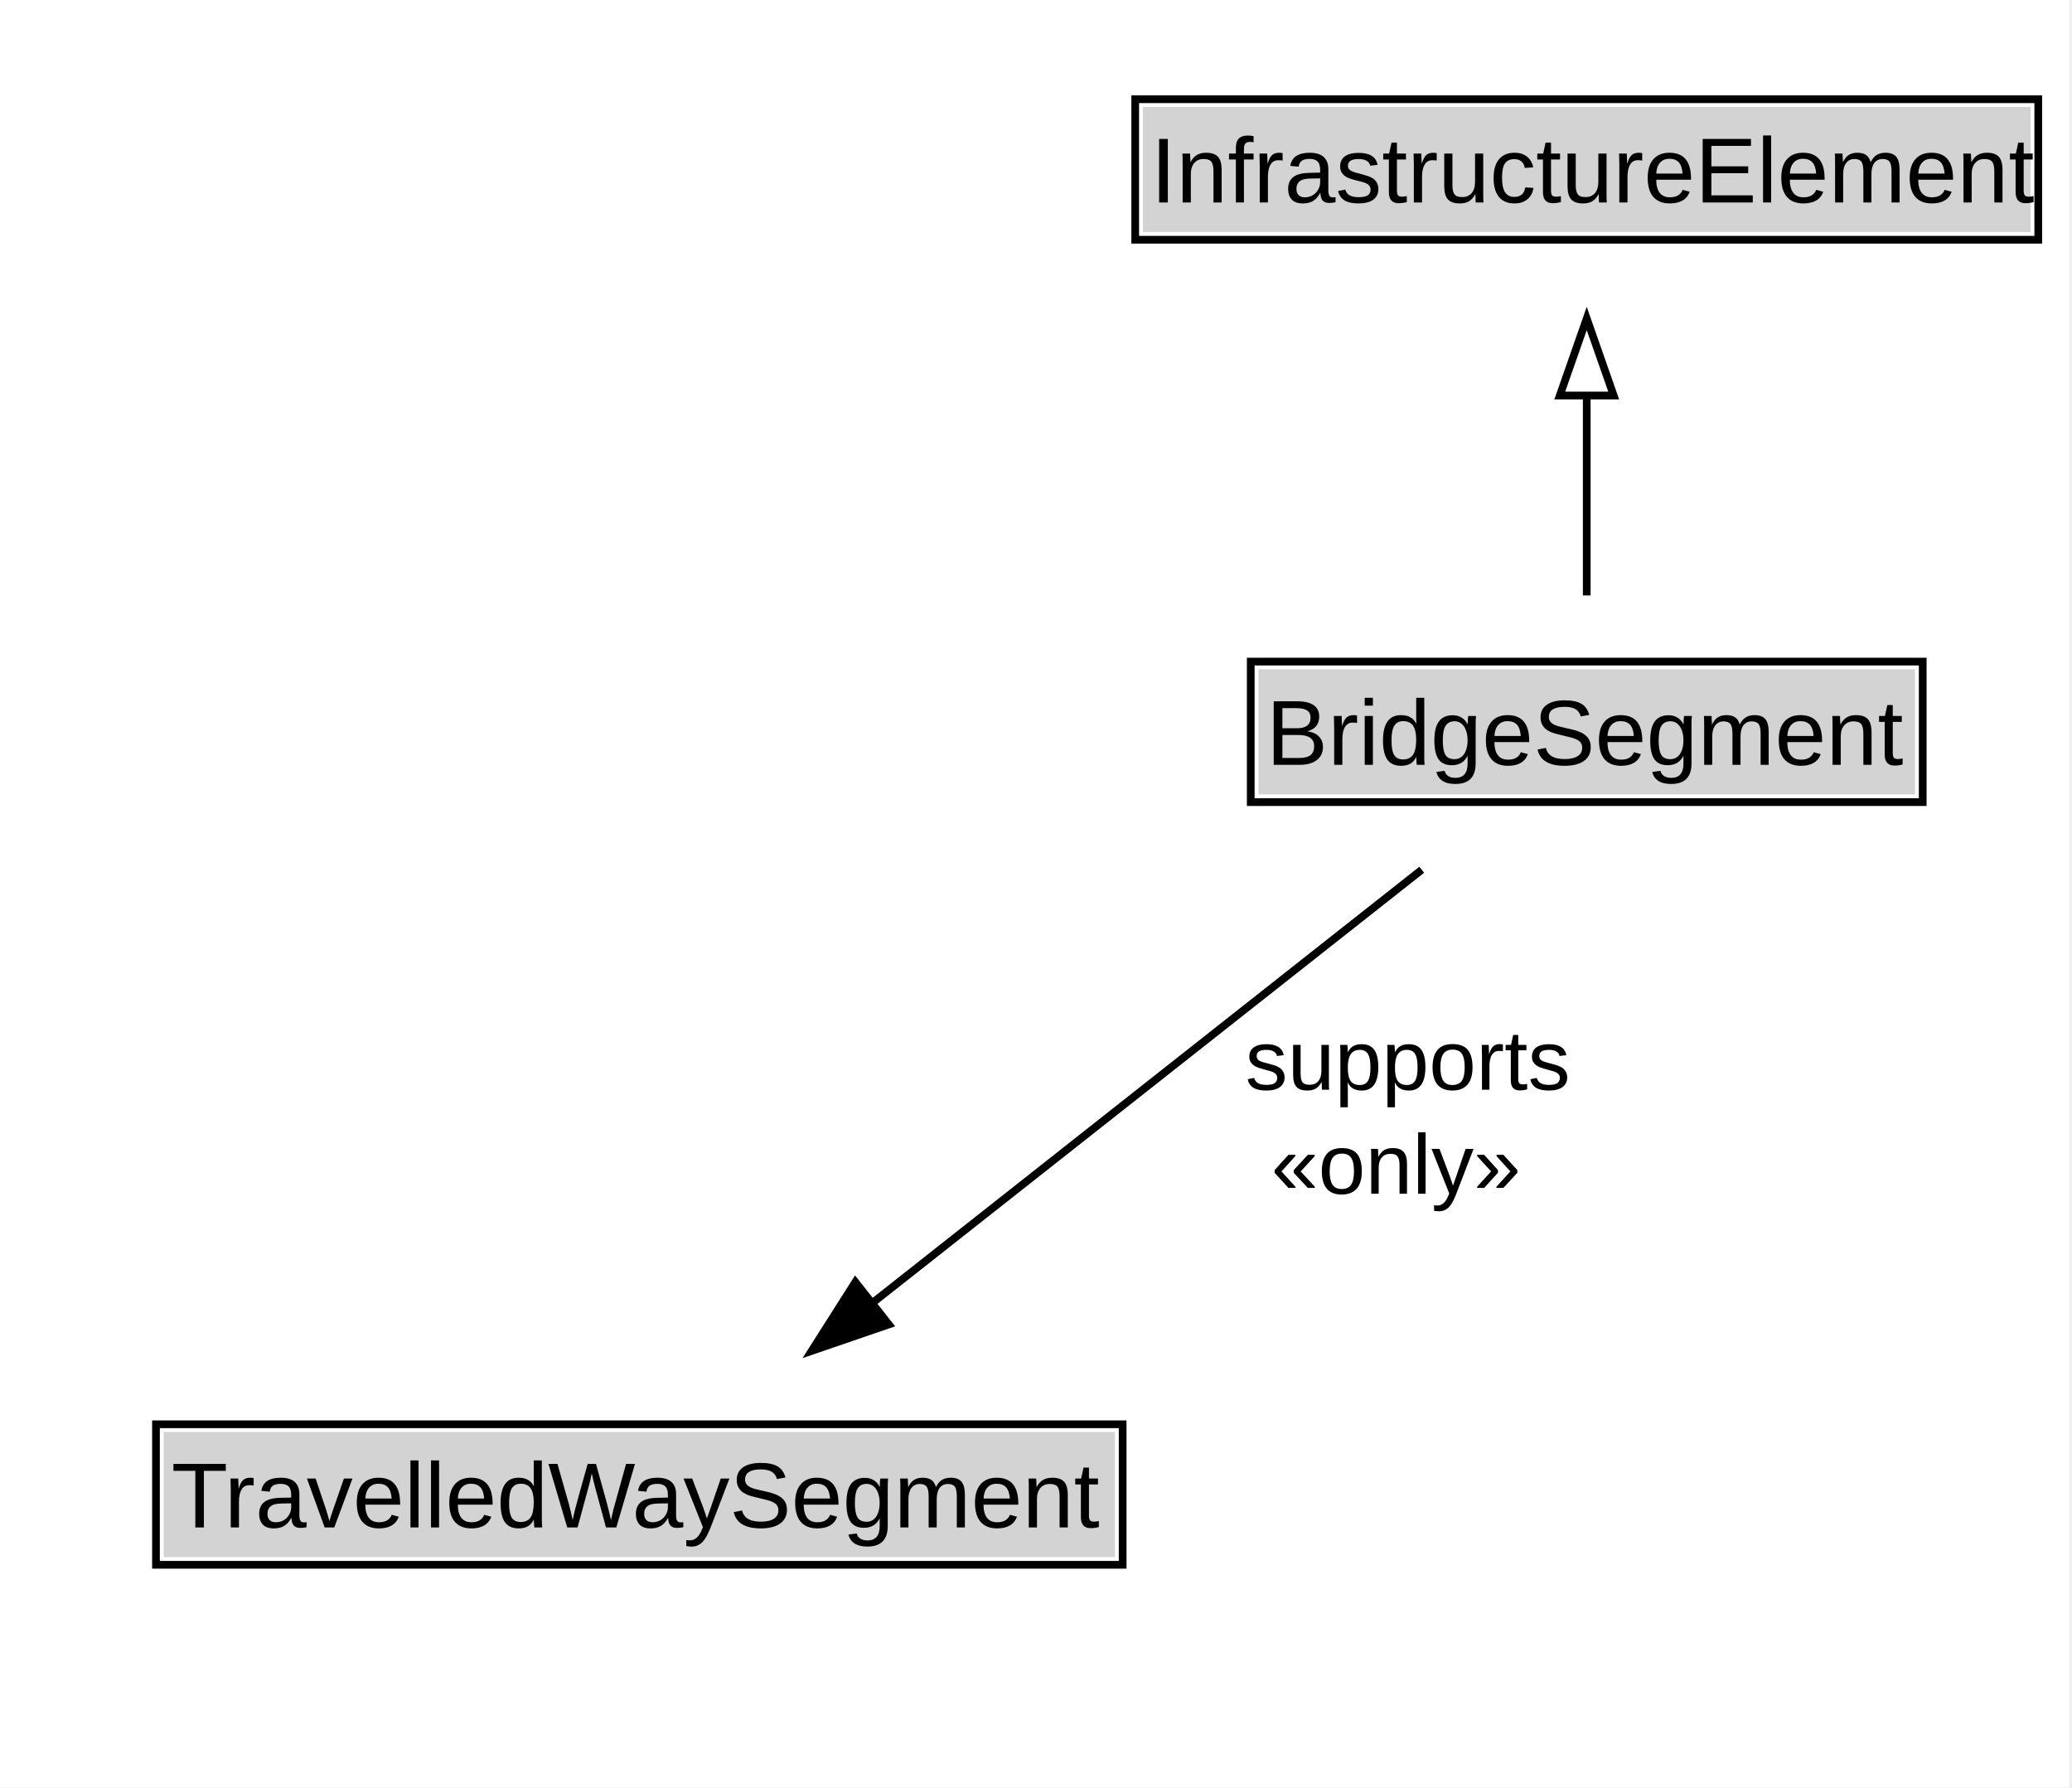
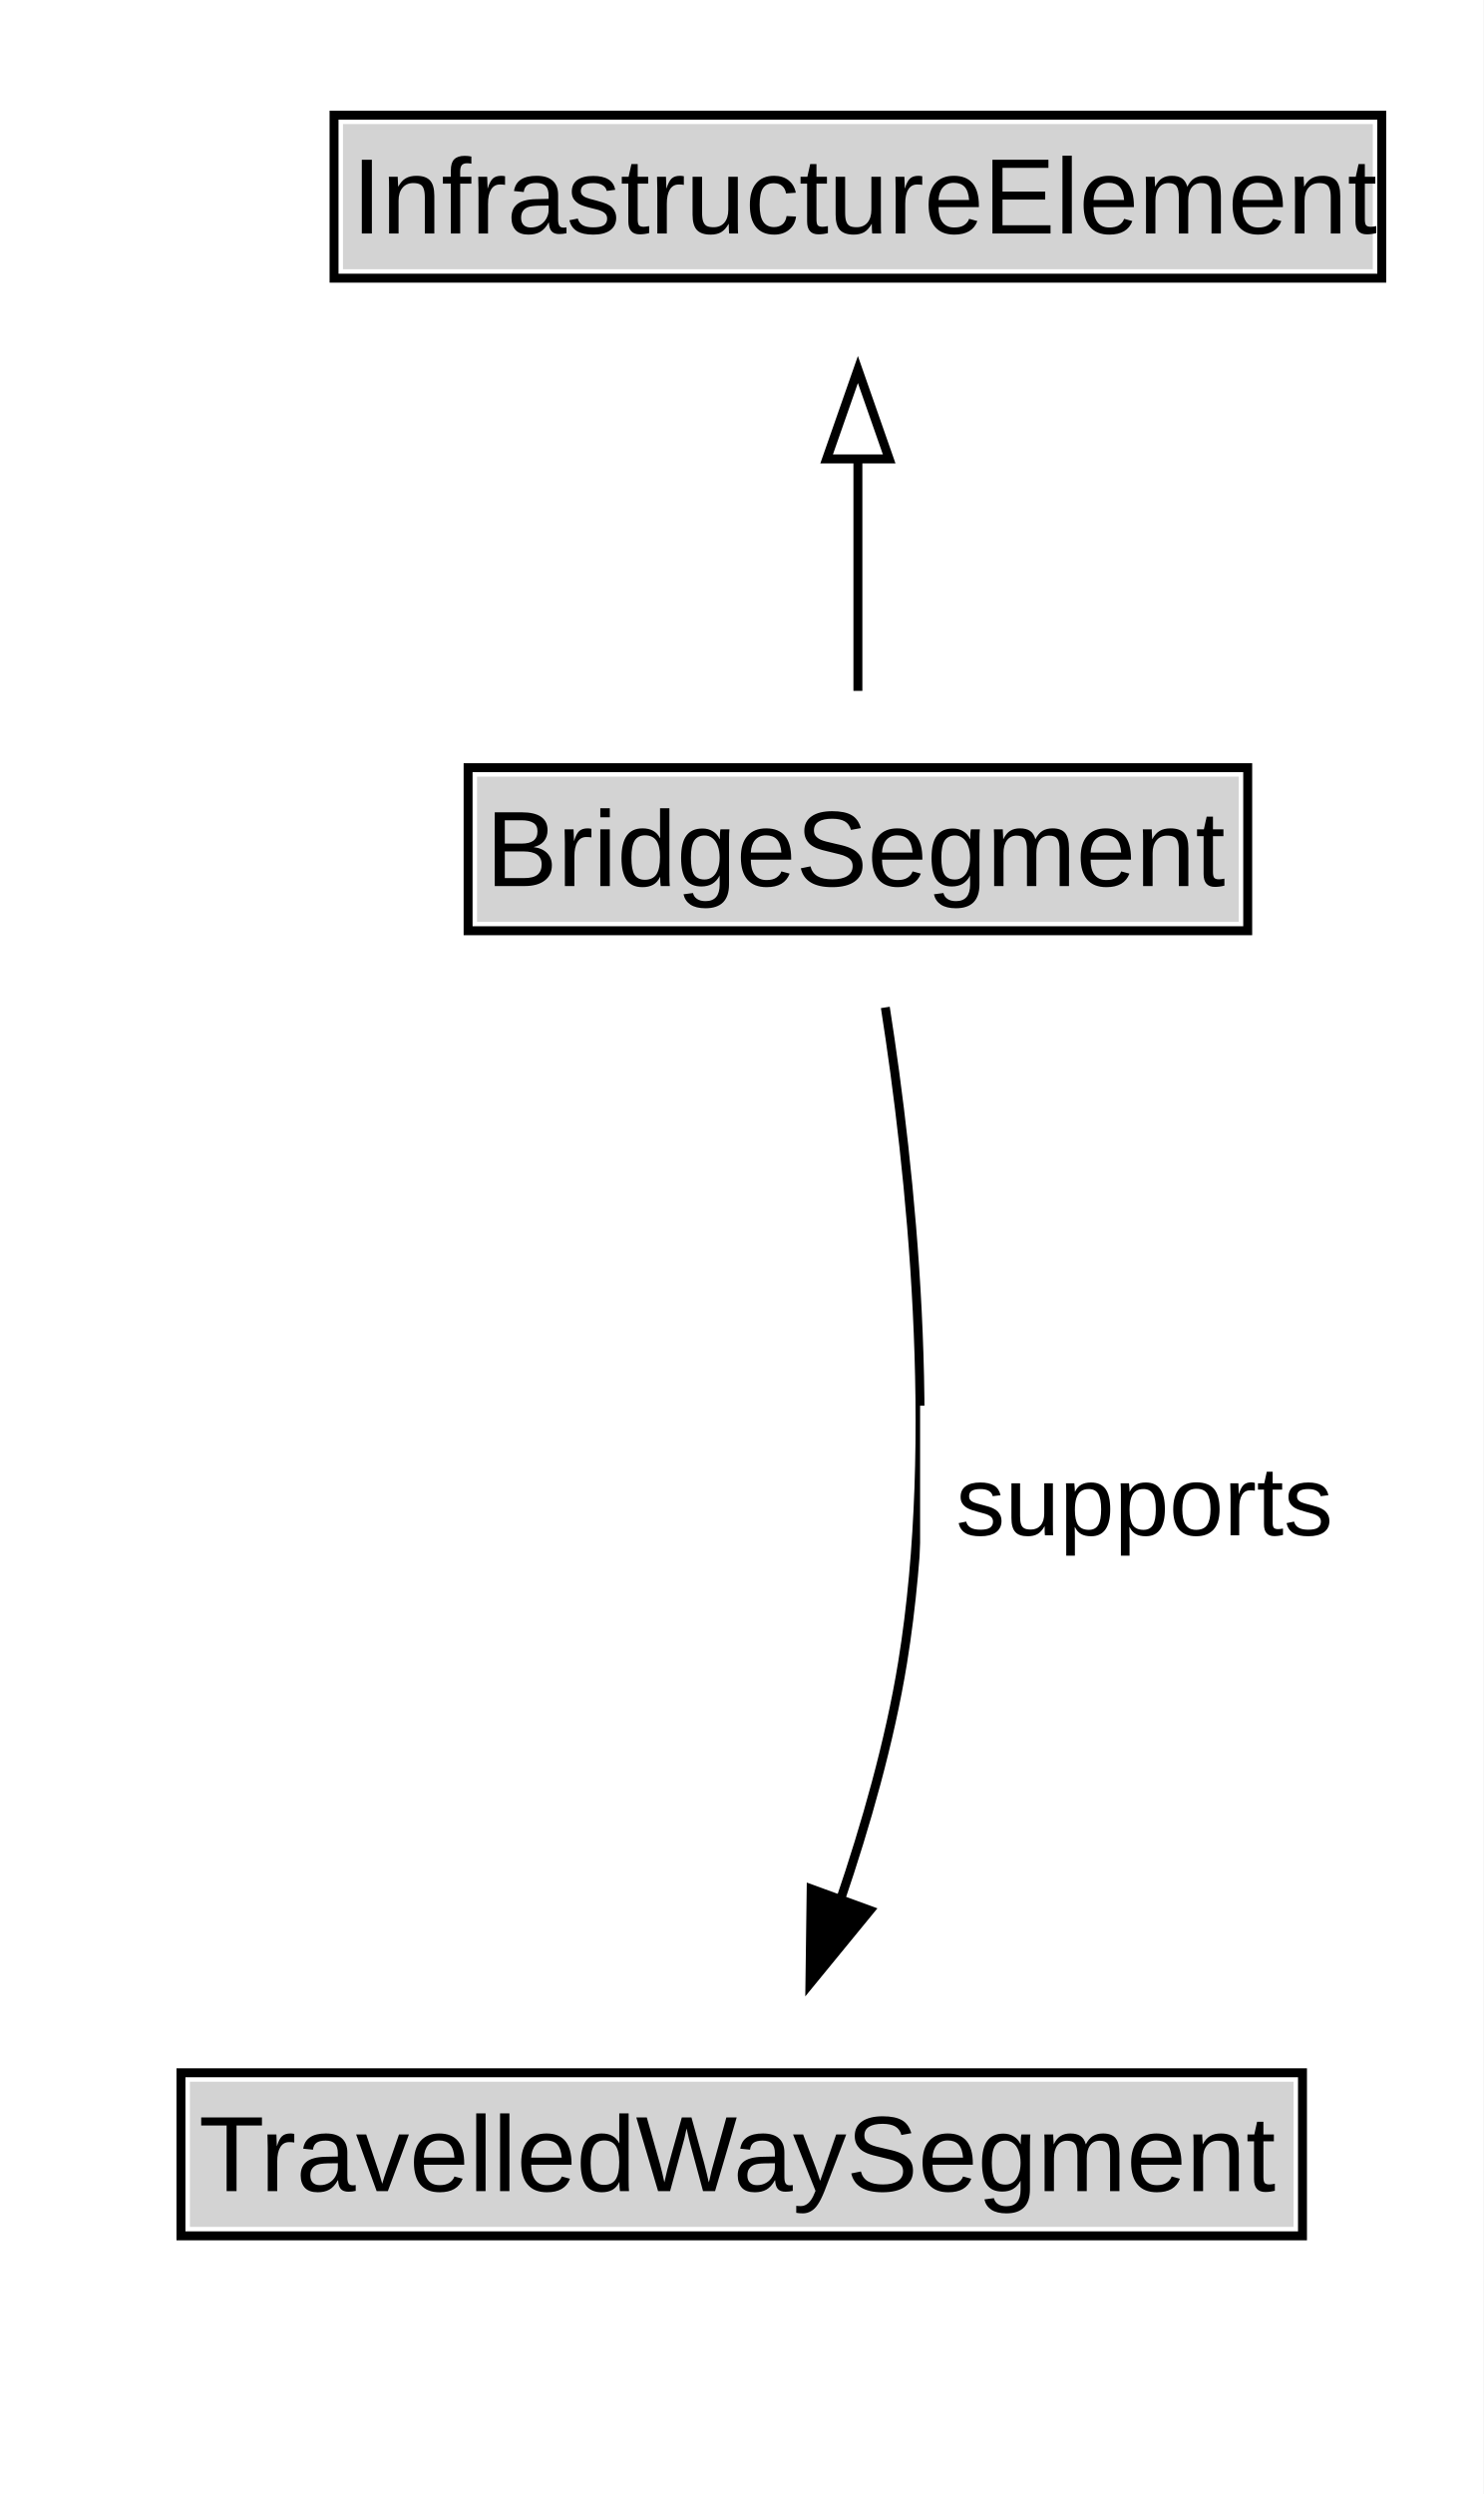
- <svg xmlns="http://www.w3.org/2000/svg" xmlns:xlink="http://www.w3.org/1999/xlink" width="269pt" height="232pt" viewBox="0.00 0.00 269.00 232.00">
-   <g id="graph0" class="graph" transform="scale(1 1) rotate(0) translate(4 228)">
-     <polygon fill="white" stroke="none" points="-4,4 -4,-228 264.62,-228 264.62,4 -4,4" />
-     <g id="clust2" class="cluster">
+ <svg xmlns="http://www.w3.org/2000/svg" xmlns:xlink="http://www.w3.org/1999/xlink" width="166pt" height="279pt" viewBox="0.00 0.00 166.00 279.00">
+   <g id="graph0" class="graph" transform="scale(1 1) rotate(0) translate(4 275)">
+     <polygon fill="white" stroke="none" points="-4,4 -4,-275 162,-275 162,4 -4,4" />
+     <g id="clust3" class="cluster">
</g>
    <g id="node1" class="node">
      <g id="a_node1">
-         <a xlink:href="../BridgeSegment.md" xlink:title="&lt;TABLE&gt;">
-           <polygon fill="lightgray" stroke="none" points="159.38,-124.88 159.38,-141.12 244.62,-141.12 244.62,-124.88 159.38,-124.88" />
-           <text xml:space="preserve" text-anchor="start" x="160.38" y="-128.72" font-family="Arial" font-size="12.00">BridgeSegment</text>
-           <polygon fill="none" stroke="black" points="158.38,-123.88 158.38,-142.12 245.62,-142.12 245.62,-123.88 158.38,-123.88" />
+         <a xlink:href="../InfrastructureElement" xlink:title="&lt;TABLE&gt;">
+           <polygon fill="lightgray" stroke="none" points="34.38,-244.88 34.38,-261.12 149.62,-261.12 149.62,-244.88 34.38,-244.88" />
+           <text xml:space="preserve" text-anchor="start" x="35.38" y="-248.88" font-family="Arial" font-size="12.00">InfrastructureElement</text>
+           <polygon fill="none" stroke="black" points="33.38,-243.88 33.38,-262.12 150.62,-262.12 150.62,-243.88 33.38,-243.88" />
        </a>
      </g>
    </g>
-     <g id="node3" class="node">
-       <g id="a_node3">
-         <a xlink:href="../TravelledWaySegment.md" xlink:title="&lt;TABLE&gt;">
+     <g id="node2" class="node">
+       <g id="a_node2">
+         <a xlink:href="../BridgeSegment" xlink:title="&lt;TABLE&gt;">
+           <polygon fill="lightgray" stroke="none" points="49.38,-171.88 49.38,-188.12 134.62,-188.12 134.62,-171.88 49.38,-171.88" />
+           <text xml:space="preserve" text-anchor="start" x="50.38" y="-175.88" font-family="Arial" font-size="12.00">BridgeSegment</text>
+           <polygon fill="none" stroke="black" points="48.38,-170.88 48.38,-189.12 135.62,-189.12 135.62,-170.88 48.38,-170.88" />
+         </a>
+       </g>
+     </g>
+     <g id="edge1" class="edge">
+       <path fill="none" stroke="black" d="M92,-197.71C92,-205.47 92,-214.92 92,-223.74" />
+       <polygon fill="none" stroke="black" points="88.5,-223.66 92,-233.66 95.5,-223.66 88.5,-223.66" />
+     </g>
+     <g id="node4" class="node">
+       <g id="a_node4">
+         <a xlink:href="../TravelledWaySegment" xlink:title="&lt;TABLE&gt;">
          <polygon fill="lightgray" stroke="none" points="17.25,-25.88 17.25,-42.12 140.75,-42.12 140.75,-25.88 17.25,-25.88" />
-           <text xml:space="preserve" text-anchor="start" x="18.25" y="-29.73" font-family="Arial" font-size="12.00">TravelledWaySegment</text>
+           <text xml:space="preserve" text-anchor="start" x="18.25" y="-29.88" font-family="Arial" font-size="12.00">TravelledWaySegment</text>
          <polygon fill="none" stroke="black" points="16.25,-24.88 16.25,-43.12 141.75,-43.12 141.75,-24.88 16.25,-24.88" />
        </a>
      </g>
    </g>
    <g id="edge4" class="edge">
-       <path fill="none" stroke="black" d="M180.58,-115.1C160.82,-99.53 131.3,-76.24 109.16,-58.79" />
-       <polygon fill="black" stroke="black" points="111.39,-56.08 101.37,-52.64 107.05,-61.58 111.39,-56.08" />
-       <text xml:space="preserve" text-anchor="middle" x="178.76" y="-86.55" font-family="Arial" font-size="11.00"> supports </text>
-       <text xml:space="preserve" text-anchor="middle" x="178.76" y="-73.05" font-family="Arial" font-size="11.00"> «only»  </text>
-     </g>
-     <g id="node4" class="node">
-       <g id="a_node4">
-         <a xlink:href="../InfrastructureElement.md" xlink:title="&lt;TABLE&gt;">
-           <polygon fill="lightgray" stroke="none" points="144.38,-197.88 144.38,-214.12 259.62,-214.12 259.62,-197.88 144.38,-197.88" />
-           <text xml:space="preserve" text-anchor="start" x="145.38" y="-201.72" font-family="Arial" font-size="12.00">InfrastructureElement</text>
-           <polygon fill="none" stroke="black" points="143.38,-196.88 143.38,-215.12 260.62,-215.12 260.62,-196.88 143.38,-196.88" />
-         </a>
-       </g>
-     </g>
-     <g id="edge1" class="edge">
-       <path fill="none" stroke="black" d="M202,-150.71C202,-158.47 202,-167.92 202,-176.74" />
-       <polygon fill="none" stroke="black" points="198.5,-176.66 202,-186.66 205.5,-176.66 198.5,-176.66" />
+       <path fill="none" stroke="black" d="M95.07,-162.3C97.9,-144.14 101.11,-114.33 97,-89 95.56,-80.15 92.88,-70.79 90.02,-62.39" />
+       <polygon fill="black" stroke="black" points="93.35,-61.29 86.63,-53.09 86.77,-63.69 93.35,-61.29" />
+       <polygon fill="white" stroke="none" points="98.96,-96.25 98.96,-117.75 148.21,-117.75 148.21,-96.25 98.96,-96.25" />
+       <text xml:space="preserve" text-anchor="start" x="102.96" y="-103.25" font-family="Arial" font-size="11.00">supports</text>
    </g>
  </g>
</svg>
